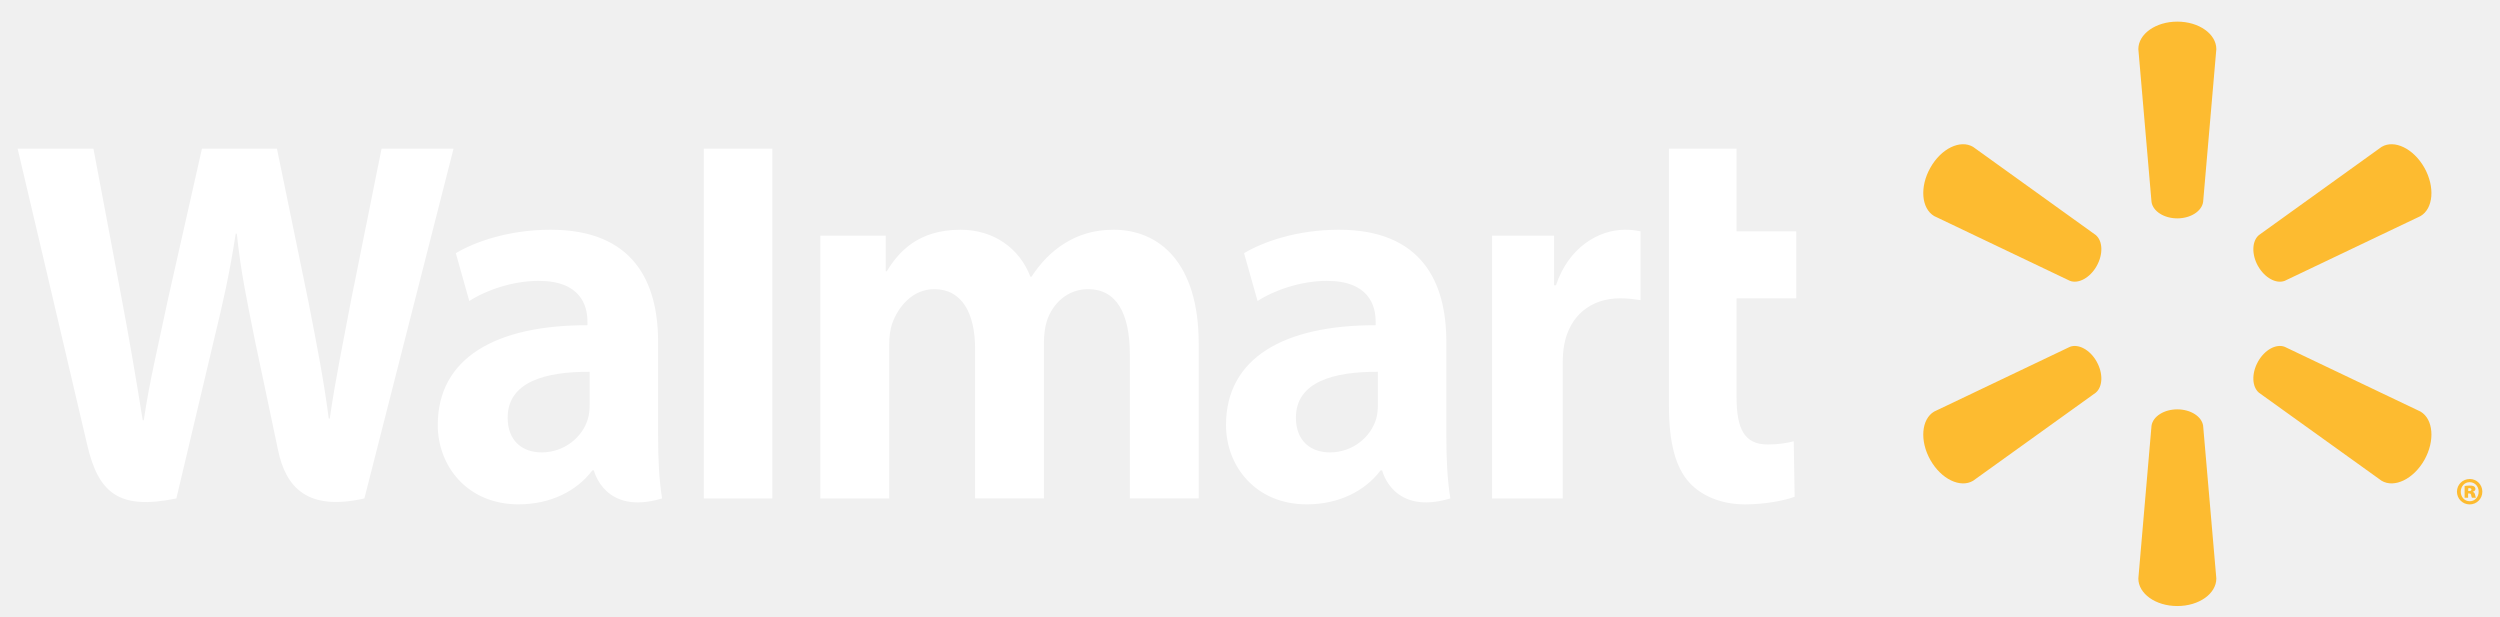
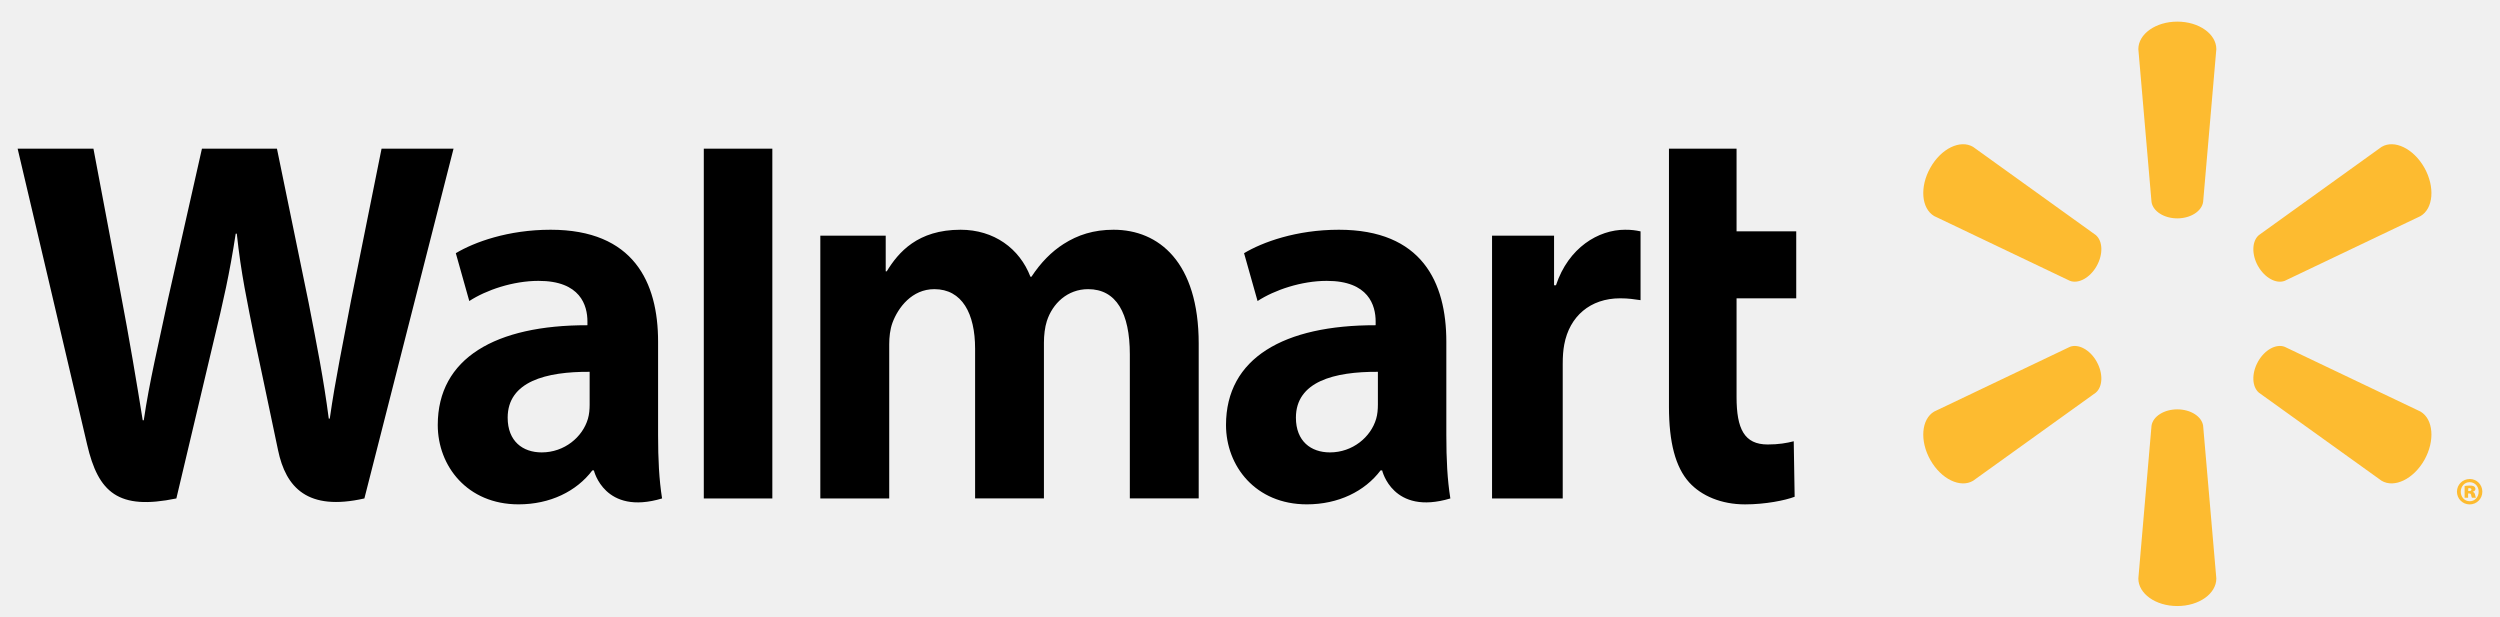
<svg class="icon walmart" width="77" height="19" viewBox="0 0 77 19" fill="none">
  <path d="M67.06 6.726C67.472 6.726 67.811 6.506 67.856 6.223L68.263 1.514C68.263 1.048 67.731 0.666 67.061 0.666C66.393 0.666 65.861 1.048 65.861 1.514L66.267 6.223C66.312 6.506 66.651 6.726 67.061 6.726H67.06ZM64.576 8.196C64.782 7.832 64.767 7.422 64.549 7.239L60.771 4.524C60.378 4.291 59.789 4.572 59.455 5.166C59.12 5.759 59.179 6.421 59.571 6.654L63.754 8.65C64.016 8.749 64.372 8.558 64.577 8.194L64.576 8.196ZM69.547 8.194C69.753 8.559 70.108 8.75 70.369 8.65L74.553 6.655C74.947 6.422 75.003 5.759 74.671 5.166C74.335 4.573 73.745 4.291 73.353 4.524L69.575 7.24C69.359 7.422 69.343 7.832 69.548 8.197L69.547 8.194ZM67.06 12.608C67.472 12.608 67.811 12.826 67.856 13.109L68.263 17.818C68.263 18.285 67.731 18.666 67.061 18.666C66.393 18.666 65.861 18.285 65.861 17.818L66.267 13.109C66.312 12.826 66.651 12.608 67.061 12.608H67.06ZM69.547 11.137C69.753 10.771 70.108 10.582 70.369 10.682L74.553 12.677C74.947 12.91 75.003 13.573 74.671 14.167C74.335 14.758 73.745 15.04 73.353 14.807L69.575 12.095C69.359 11.911 69.343 11.501 69.548 11.136H69.546M64.576 11.136C64.782 11.501 64.767 11.911 64.549 12.095L60.771 14.808C60.378 15.04 59.789 14.758 59.455 14.167C59.12 13.573 59.179 12.91 59.571 12.677L63.754 10.682C64.016 10.582 64.372 10.772 64.577 11.137H64.576" fill="#FDBB30" />
-   <path d="M42.439 12.461C42.439 12.61 42.426 12.764 42.386 12.899C42.223 13.46 41.663 13.934 40.962 13.934C40.378 13.934 39.914 13.59 39.914 12.864C39.914 11.751 41.095 11.444 42.439 11.452L42.439 12.461V12.461ZM44.547 10.523C44.547 8.69 43.791 7.076 41.237 7.076C39.926 7.076 38.885 7.458 38.317 7.798L38.733 9.272C39.252 8.933 40.08 8.651 40.862 8.651C42.158 8.648 42.37 9.412 42.37 9.901V10.017C39.546 10.012 37.761 11.026 37.761 13.091C37.761 14.353 38.67 15.534 40.251 15.534C41.222 15.534 42.035 15.133 42.522 14.488H42.57C42.57 14.488 42.892 15.887 44.671 15.352C44.578 14.77 44.547 14.149 44.547 13.402L44.547 10.523M0.543 4.579C0.543 4.579 2.389 12.417 2.683 13.689C3.027 15.174 3.647 15.721 5.432 15.352L6.584 10.492C6.877 9.285 7.072 8.424 7.26 7.196H7.293C7.425 8.437 7.613 9.288 7.853 10.496C7.853 10.496 8.322 12.703 8.563 13.861C8.803 15.019 9.474 15.749 11.223 15.352L13.969 4.579H11.752L10.815 9.237C10.562 10.592 10.334 11.652 10.157 12.892H10.126C9.966 11.663 9.762 10.646 9.506 9.325L8.53 4.579H6.22L5.176 9.206C4.881 10.612 4.603 11.747 4.428 12.945H4.396C4.216 11.817 3.976 10.39 3.716 9.029C3.716 9.029 3.096 5.719 2.878 4.579L0.543 4.579ZM18.161 12.461C18.161 12.61 18.148 12.764 18.108 12.899C17.945 13.46 17.385 13.934 16.684 13.934C16.1 13.934 15.636 13.59 15.636 12.864C15.636 11.751 16.817 11.444 18.161 11.452L18.161 12.461V12.461ZM20.269 10.523C20.269 8.69 19.513 7.076 16.96 7.076C15.648 7.076 14.607 7.458 14.039 7.798L14.454 9.272C14.973 8.933 15.801 8.651 16.584 8.651C17.881 8.648 18.093 9.412 18.093 9.901V10.017C15.267 10.012 13.483 11.026 13.483 13.091C13.483 14.353 14.392 15.534 15.971 15.534C16.944 15.534 17.757 15.133 18.244 14.488H18.292C18.292 14.488 18.615 15.887 20.392 15.352C20.3 14.77 20.269 14.149 20.269 13.402V10.523ZM23.788 13.065V4.579H21.677V15.352H23.788V13.065ZM51.404 4.579V12.526C51.404 13.622 51.603 14.389 52.028 14.859C52.401 15.27 53.013 15.535 53.747 15.535C54.371 15.535 54.985 15.412 55.275 15.3L55.247 13.591C55.032 13.646 54.784 13.69 54.445 13.69C53.726 13.69 53.486 13.212 53.486 12.229V9.188H55.324V7.126H53.486V4.579H51.404ZM45.955 7.259V15.352H48.132V11.208C48.132 10.984 48.145 10.789 48.179 10.611C48.341 9.742 48.981 9.188 49.901 9.188C50.153 9.188 50.334 9.216 50.529 9.245V7.126C50.365 7.092 50.254 7.076 50.05 7.076C49.237 7.076 48.312 7.62 47.924 8.786H47.865V7.259H45.955ZM25.266 7.259V15.352H27.388V10.606C27.388 10.384 27.413 10.148 27.487 9.944C27.663 9.466 28.092 8.906 28.777 8.906C29.633 8.906 30.033 9.657 30.033 10.739V15.351H32.153V10.548C32.153 10.335 32.181 10.079 32.242 9.892C32.416 9.348 32.878 8.906 33.514 8.906C34.382 8.906 34.799 9.643 34.799 10.917V15.351H36.92V10.584C36.92 8.071 35.689 7.076 34.299 7.076C33.683 7.076 33.197 7.235 32.758 7.515C32.389 7.75 32.058 8.084 31.769 8.523H31.737C31.402 7.651 30.613 7.076 29.585 7.076C28.265 7.076 27.671 7.77 27.311 8.358H27.28V7.259H25.266" fill="white" />
+   <path class="text" d="M42.439 12.461C42.439 12.61 42.426 12.764 42.386 12.899C42.223 13.46 41.663 13.934 40.962 13.934C40.378 13.934 39.914 13.59 39.914 12.864C39.914 11.751 41.095 11.444 42.439 11.452L42.439 12.461V12.461ZM44.547 10.523C44.547 8.69 43.791 7.076 41.237 7.076C39.926 7.076 38.885 7.458 38.317 7.798L38.733 9.272C39.252 8.933 40.08 8.651 40.862 8.651C42.158 8.648 42.37 9.412 42.37 9.901V10.017C39.546 10.012 37.761 11.026 37.761 13.091C37.761 14.353 38.67 15.534 40.251 15.534C41.222 15.534 42.035 15.133 42.522 14.488H42.57C42.57 14.488 42.892 15.887 44.671 15.352C44.578 14.77 44.547 14.149 44.547 13.402L44.547 10.523M0.543 4.579C0.543 4.579 2.389 12.417 2.683 13.689C3.027 15.174 3.647 15.721 5.432 15.352L6.584 10.492C6.877 9.285 7.072 8.424 7.26 7.196H7.293C7.425 8.437 7.613 9.288 7.853 10.496C7.853 10.496 8.322 12.703 8.563 13.861C8.803 15.019 9.474 15.749 11.223 15.352L13.969 4.579H11.752L10.815 9.237C10.562 10.592 10.334 11.652 10.157 12.892H10.126C9.966 11.663 9.762 10.646 9.506 9.325L8.53 4.579H6.22L5.176 9.206C4.881 10.612 4.603 11.747 4.428 12.945H4.396C4.216 11.817 3.976 10.39 3.716 9.029C3.716 9.029 3.096 5.719 2.878 4.579L0.543 4.579ZM18.161 12.461C18.161 12.61 18.148 12.764 18.108 12.899C17.945 13.46 17.385 13.934 16.684 13.934C16.1 13.934 15.636 13.59 15.636 12.864C15.636 11.751 16.817 11.444 18.161 11.452L18.161 12.461V12.461ZM20.269 10.523C20.269 8.69 19.513 7.076 16.96 7.076C15.648 7.076 14.607 7.458 14.039 7.798L14.454 9.272C14.973 8.933 15.801 8.651 16.584 8.651C17.881 8.648 18.093 9.412 18.093 9.901V10.017C15.267 10.012 13.483 11.026 13.483 13.091C13.483 14.353 14.392 15.534 15.971 15.534C16.944 15.534 17.757 15.133 18.244 14.488H18.292C18.292 14.488 18.615 15.887 20.392 15.352C20.3 14.77 20.269 14.149 20.269 13.402V10.523ZM23.788 13.065V4.579H21.677V15.352H23.788V13.065ZM51.404 4.579V12.526C51.404 13.622 51.603 14.389 52.028 14.859C52.401 15.27 53.013 15.535 53.747 15.535C54.371 15.535 54.985 15.412 55.275 15.3L55.247 13.591C55.032 13.646 54.784 13.69 54.445 13.69C53.726 13.69 53.486 13.212 53.486 12.229V9.188H55.324V7.126H53.486V4.579H51.404ZM45.955 7.259V15.352H48.132V11.208C48.132 10.984 48.145 10.789 48.179 10.611C48.341 9.742 48.981 9.188 49.901 9.188C50.153 9.188 50.334 9.216 50.529 9.245V7.126C50.365 7.092 50.254 7.076 50.05 7.076C49.237 7.076 48.312 7.62 47.924 8.786H47.865V7.259H45.955ZM25.266 7.259V15.352H27.388V10.606C27.388 10.384 27.413 10.148 27.487 9.944C27.663 9.466 28.092 8.906 28.777 8.906C29.633 8.906 30.033 9.657 30.033 10.739V15.351H32.153V10.548C32.153 10.335 32.181 10.079 32.242 9.892C32.416 9.348 32.878 8.906 33.514 8.906C34.382 8.906 34.799 9.643 34.799 10.917V15.351H36.92V10.584C36.92 8.071 35.689 7.076 34.299 7.076C33.683 7.076 33.197 7.235 32.758 7.515C32.389 7.75 32.058 8.084 31.769 8.523H31.737C31.402 7.651 30.613 7.076 29.585 7.076C28.265 7.076 27.671 7.77 27.311 8.358H27.28V7.259H25.266" fill="currentcolor" />
  <path d="M76.022 15.123H76.053C76.094 15.123 76.12 15.106 76.12 15.08C76.12 15.051 76.095 15.035 76.057 15.035C76.044 15.035 76.031 15.038 76.022 15.038V15.124V15.123L76.022 15.123ZM76.018 15.33H75.91V14.969C75.934 14.964 75.991 14.955 76.064 14.955C76.144 14.955 76.179 14.967 76.205 14.985C76.227 15.001 76.243 15.027 76.243 15.064C76.243 15.101 76.21 15.132 76.161 15.146V15.15C76.201 15.161 76.223 15.191 76.234 15.243C76.245 15.295 76.252 15.316 76.258 15.33H76.136C76.126 15.316 76.12 15.285 76.112 15.253C76.106 15.216 76.089 15.198 76.053 15.198H76.017L76.018 15.33ZM76.062 14.851C75.908 14.851 75.791 14.981 75.791 15.146C75.791 15.307 75.908 15.438 76.066 15.438C76.226 15.441 76.343 15.307 76.343 15.143C76.343 14.981 76.226 14.851 76.065 14.851H76.062ZM76.069 14.753C76.285 14.753 76.456 14.928 76.456 15.143C76.456 15.361 76.285 15.536 76.066 15.536C75.848 15.536 75.674 15.361 75.674 15.143C75.674 14.928 75.848 14.754 76.066 14.754H76.069" fill="#FDBB30" />
</svg>
